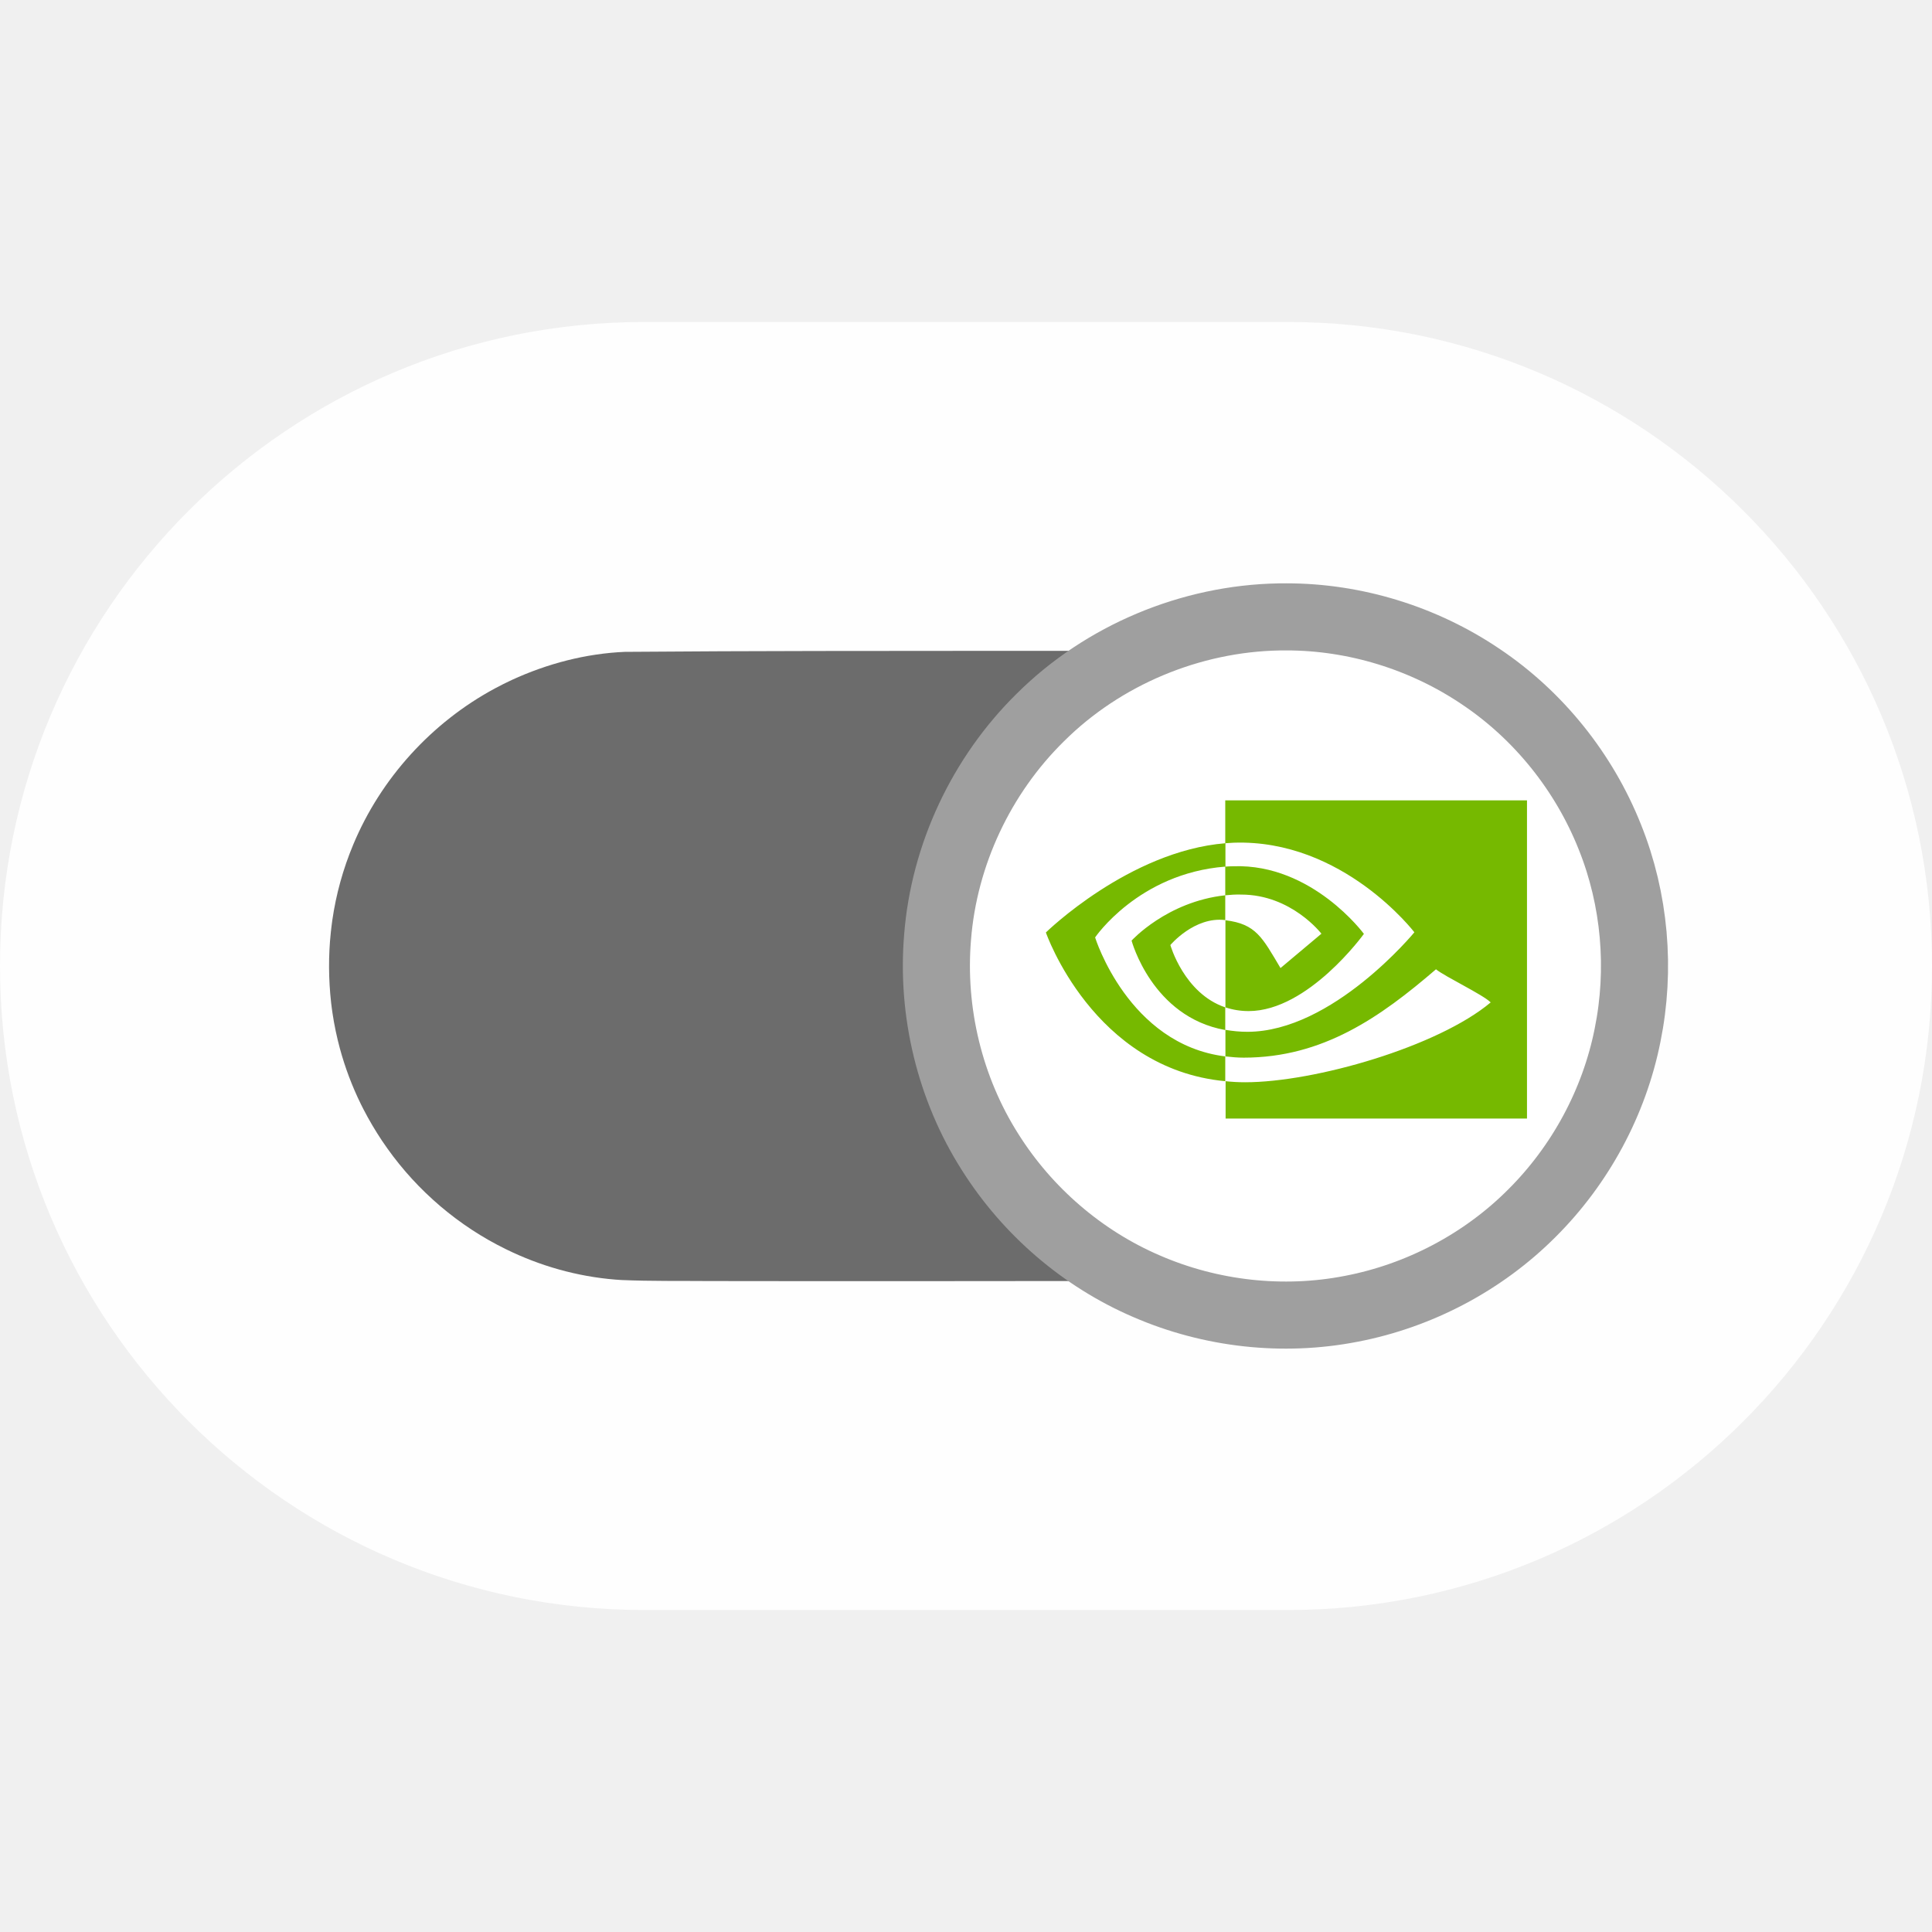
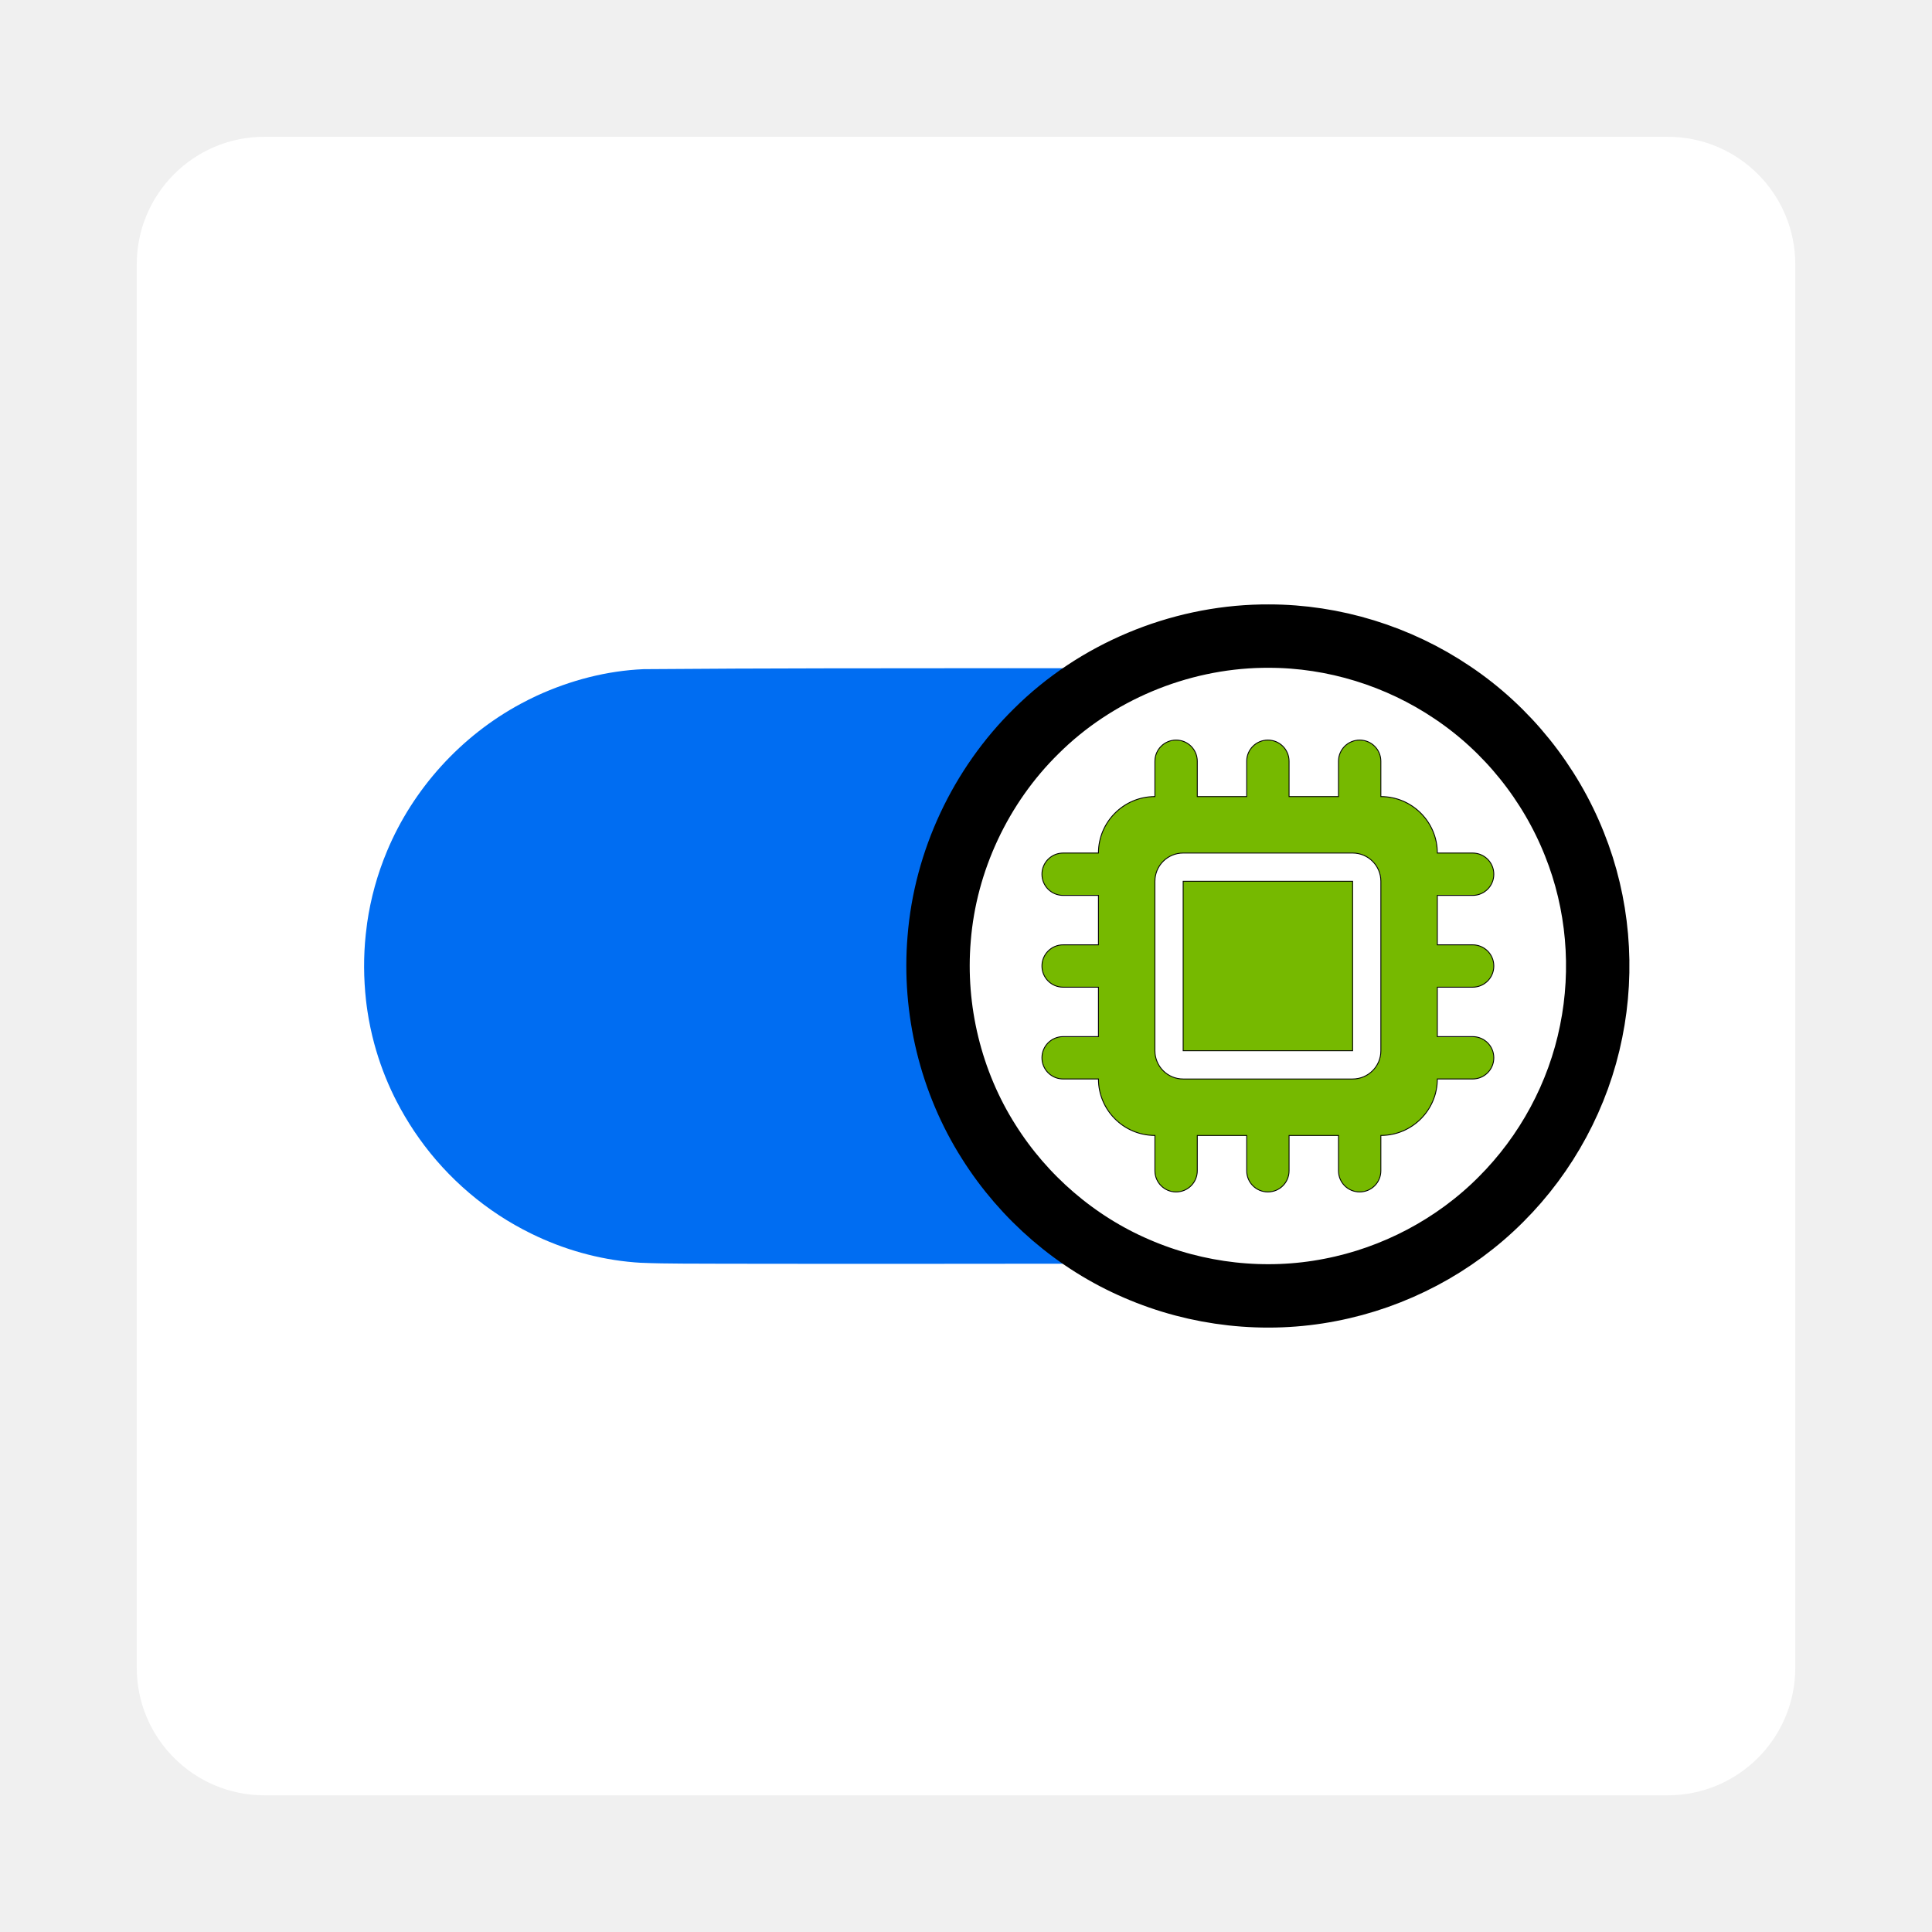
- <svg xmlns="http://www.w3.org/2000/svg" xmlns:xlink="http://www.w3.org/1999/xlink" viewBox="0 0 512 512" version="1.1" id="svg1" xml:space="preserve" width="512" height="512">
-   <defs id="defs1">
-     <linearGradient id="linearGradient11">
-       <stop style="stop-color:#ffffff;stop-opacity:1;" offset="0" id="stop11" />
-       <stop style="stop-color:#ffffff;stop-opacity:1;" offset="1" id="stop12" />
-     </linearGradient>
-     <radialGradient xlink:href="#linearGradient11" id="radialGradient12" cx="383.244" cy="256" fx="383.244" fy="256" r="115.85" gradientTransform="matrix(0.8888889,0,0,0.8889793,0,28.4213)" gradientUnits="userSpaceOnUse" />
-   </defs>
-   <path d="M 170.667,85.333 C 76.444,85.333 0,161.778 0,256 0,350.222 76.444,426.667 170.667,426.667 H 341.333 C 435.556,426.667 512,350.222 512,256 512,161.778 435.556,85.333 341.333,85.333 Z m 170.667,85.333 a 85.333,85.333 0 1 1 0,170.667 85.333,85.333 0 1 1 0,-170.667 z" id="path1" style="display:inline;fill:#fefefe;fill-opacity:1;stroke-width:0.889" />
-   <path id="path5" style="display:inline;fill:#6c6c6c;fill-opacity:1;stroke-width:0.889" d="m 267.911,172.477 c -34.101,0.026 -68.204,-0.004 -102.304,0.271 -10.356,0.441 -20.561,3.123 -29.963,7.446 -1.443,0.669 -3.032,1.463 -4.495,2.252 -16.727,8.995 -30.234,23.841 -37.536,41.381 -2.684,6.412 -4.558,13.164 -5.548,20.045 -0.138,0.988 -0.29,2.199 -0.4,3.278 -0.652,6.132 -0.602,12.332 0.072,18.46 0.105,0.876 0.239,1.982 0.389,2.947 0.457,3.097 1.134,6.293 1.929,9.236 1.381,5.101 3.25,10.07 5.58,14.814 0.206,0.398 0.472,0.952 0.699,1.382 1.469,2.847 3.104,5.608 4.877,8.277 0.406,0.597 0.96,1.412 1.44,2.08 8.042,11.318 18.929,20.597 31.407,26.694 9.048,4.456 18.927,7.249 28.985,8.065 0.394,0.028 1.121,0.081 1.643,0.114 7.826,0.333 15.663,0.207 23.495,0.273 36.462,0.063 72.923,0.017 109.385,-0.019 16.7,-0.035 33.402,-0.054 50.099,-0.269 6.172,-0.413 12.293,-1.561 18.203,-3.385 1.207,-0.371 2.6,-0.834 3.861,-1.294 8.264,-2.991 16.164,-7.381 23.116,-12.853 1.362,-1.071 2.677,-2.174 3.924,-3.283 1.078,-0.956 2.292,-2.097 3.375,-3.178 7.636,-7.614 13.832,-16.68 18.069,-26.6 0.132,-0.332 0.407,-0.987 0.594,-1.442 0.925,-2.285 1.787,-4.742 2.472,-7.021 0.685,-2.283 1.282,-4.634 1.759,-6.896 0.255,-1.194 0.507,-2.605 0.715,-3.891 2.612,-16.282 0.366,-33.349 -6.581,-48.321 -0.253,-0.536 -0.637,-1.331 -0.941,-1.967 -9.123,-18.401 -25.182,-33.31 -44.343,-40.774 -7.562,-2.976 -15.562,-4.854 -23.668,-5.469 -0.764,-0.052 -1.787,-0.124 -2.651,-0.157 -0.955,-0.042 -2.108,-0.079 -3.1,-0.099 -9.098,-0.151 -18.197,-0.07 -27.296,-0.102 -15.754,-0.004 -31.507,0.004 -47.261,0.007 z" />
-   <path id="path2" style="display:inline;fill:url(#radialGradient12);fill-opacity:1;stroke:#9f9f9f;stroke-width:17.778;stroke-linecap:round;stroke-linejoin:round;stroke-dasharray:none;stroke-opacity:1" d="m 338.958,163.491 c -23.439,0.417 -46.621,10.092 -63.253,26.643 -15.612,15.343 -25.517,36.387 -27.237,58.221 -1.658,19.827 3.247,40.171 13.933,56.971 9.849,15.636 24.464,28.25 41.457,35.544 16.942,7.361 36.116,9.52 54.254,5.975 18.01,-3.45 34.942,-12.373 47.89,-25.369 12.814,-12.767 21.778,-29.361 25.315,-47.109 3.557,-17.476 1.967,-35.987 -4.685,-52.547 -6.819,-17.168 -18.875,-32.235 -34.234,-42.519 -15.103,-10.204 -33.269,-15.83 -51.505,-15.823 -0.645,-0.007 -1.291,0.008 -1.936,0.011 z" />
+ <svg xmlns="http://www.w3.org/2000/svg" viewBox="0 0 512 512" version="1.1" id="svg1" xml:space="preserve" width="512" height="512">
+   <defs id="defs1" />
  <style id="style1">
		tspan { white-space:pre }
		.shp0 { fill: #76b900 } 
	</style>
-   <path id="Layer" fill-rule="evenodd" class="shp0" d="m 404.668,212.109 v 84.319 h -79.869 v -9.9 c 1.689,0.187 3.379,0.282 5.162,0.282 18.489,0 51.104,-9.431 65.088,-21.162 -2.065,-2.064 -12.061,-6.803 -14.501,-8.774 -14.735,12.669 -29.939,23.414 -50.962,23.414 -1.596,0 -3.238,-0.141 -4.833,-0.328 v -7.038 c 1.924,0.328 3.848,0.516 5.819,0.516 22.572,0 44.252,-26.371 44.252,-26.371 0,0 -18.912,-24.727 -47.865,-23.742 l -2.253,0.141 v -11.355 z m -77.71,17.455 c 20.835,-0.657 34.491,17.924 34.491,17.924 0,0 -14.735,20.459 -30.549,20.459 -2.111,0 -4.176,-0.329 -6.147,-0.985 V 243.876 c 8.118,0.985 9.76,4.551 14.594,12.669 l 10.841,-9.103 c 0,0 -7.931,-10.37 -21.258,-10.37 -1.408,-0.047 -2.815,0.048 -4.224,0.188 v -7.598 c -23.009,1.803 -34.491,18.765 -34.491,18.765 0,0 8.776,28.341 34.491,31.532 v 6.569 c -35.054,-3.285 -47.536,-39.414 -47.536,-39.414 0,0 22.055,-21.585 47.584,-23.649 v 6.19 c 0.735,-0.046 1.47,-0.091 2.206,-0.091 z m -2.253,43.403 c -19.427,-3.472 -24.824,-23.695 -24.824,-23.695 0,0 9.339,-10.323 24.824,-12.012 v 6.569 h -0.047 c -8.119,-0.985 -14.501,6.616 -14.501,6.616 0,0 3.613,12.81 14.547,16.517 z" style="display:inline;stroke-width:0.082" />
+   <g id="g1" transform="matrix(0.9449787,0,0,0.9449787,14.08545,14.09009)" style="stroke:#000000;stroke-opacity:1">
+     <rect ry="2.097" rx="2.097" y="141.948" x="35.585" height="27.255" width="27.255" id="rect2896" style="display:inline;fill:#ffffff;fill-opacity:1;stroke:#000000;stroke-width:0;stroke-dasharray:none;stroke-opacity:1;opacity:1;stroke-linecap:butt;stroke-linejoin:miter;stroke-miterlimit:4;stroke-dashoffset:0;marker:none;marker-start:none;marker-mid:none;marker-end:none;paint-order:normal;enable-background:new" transform="matrix(17.06548,0,0,17.06548,-583.8302,-2398.962)" />
+     <path id="path5" style="display:inline;fill:#006df2;fill-opacity:1;stroke:#ffffff;stroke-width:0;stroke-opacity:1;stroke-dasharray:none" d="m 267.911,172.477 c -34.101,0.026 -68.204,-0.004 -102.304,0.271 -10.356,0.441 -20.561,3.123 -29.963,7.446 -1.443,0.669 -3.032,1.463 -4.495,2.252 -16.727,8.995 -30.234,23.841 -37.536,41.381 -2.684,6.412 -4.558,13.164 -5.548,20.045 -0.138,0.988 -0.29,2.199 -0.4,3.278 -0.652,6.132 -0.602,12.332 0.072,18.46 0.105,0.876 0.239,1.982 0.389,2.947 0.457,3.097 1.134,6.293 1.929,9.236 1.381,5.101 3.25,10.07 5.58,14.814 0.206,0.398 0.472,0.952 0.699,1.382 1.469,2.847 3.104,5.608 4.877,8.277 0.406,0.597 0.96,1.412 1.44,2.08 8.042,11.318 18.929,20.597 31.407,26.694 9.048,4.456 18.927,7.249 28.985,8.065 0.394,0.028 1.121,0.081 1.643,0.114 7.826,0.333 15.663,0.207 23.495,0.273 36.462,0.063 72.923,0.017 109.385,-0.019 16.7,-0.035 33.402,-0.054 50.099,-0.269 6.172,-0.413 12.293,-1.561 18.203,-3.385 1.207,-0.371 2.6,-0.834 3.861,-1.294 8.264,-2.991 16.164,-7.381 23.116,-12.853 1.362,-1.071 2.677,-2.174 3.924,-3.283 1.078,-0.956 2.292,-2.097 3.375,-3.178 7.636,-7.614 13.832,-16.68 18.069,-26.6 0.132,-0.332 0.407,-0.987 0.594,-1.442 0.925,-2.285 1.787,-4.742 2.472,-7.021 0.685,-2.283 1.282,-4.634 1.759,-6.896 0.255,-1.194 0.507,-2.605 0.715,-3.891 2.612,-16.282 0.366,-33.349 -6.581,-48.321 -0.253,-0.536 -0.637,-1.331 -0.941,-1.967 -9.123,-18.401 -25.182,-33.31 -44.343,-40.774 -7.562,-2.976 -15.562,-4.854 -23.668,-5.469 -0.764,-0.052 -1.787,-0.124 -2.651,-0.157 -0.955,-0.042 -2.108,-0.079 -3.1,-0.099 -9.098,-0.151 -18.197,-0.07 -27.296,-0.102 -15.754,-0.004 -31.507,0.004 -47.261,0.007 z" />
+     <path id="path2" style="display:inline;fill:#ffffff;fill-opacity:1;stroke:#000000;stroke-width:17.778;stroke-linecap:round;stroke-linejoin:round;stroke-dasharray:none;stroke-opacity:1" d="m 338.958,163.491 c -23.439,0.417 -46.621,10.092 -63.253,26.643 -15.612,15.343 -25.517,36.387 -27.237,58.221 -1.658,19.827 3.247,40.171 13.933,56.971 9.849,15.636 24.464,28.25 41.457,35.544 16.942,7.361 36.116,9.52 54.254,5.975 18.01,-3.45 34.942,-12.373 47.89,-25.369 12.814,-12.767 21.778,-29.361 25.315,-47.109 3.557,-17.476 1.967,-35.987 -4.685,-52.547 -6.819,-17.168 -18.875,-32.235 -34.234,-42.519 -15.103,-10.204 -33.269,-15.83 -51.505,-15.823 -0.645,-0.007 -1.291,0.008 -1.936,0.011 z" />
+     <path d="m 317.291,201.74 c 0,-3.111 -2.503,-5.613 -5.613,-5.613 -3.111,0 -5.613,2.503 -5.613,5.613 v 9.356 c -8.256,0 -14.969,6.713 -14.969,14.969 h -9.356 c -3.111,0 -5.613,2.503 -5.613,5.613 0,3.111 2.503,5.613 5.613,5.613 h 9.356 v 13.098 h -9.356 c -3.111,0 -5.613,2.503 -5.613,5.613 0,3.111 2.503,5.613 5.613,5.613 h 9.356 v 13.098 h -9.356 c -3.111,0 -5.613,2.503 -5.613,5.613 0,3.111 2.503,5.613 5.613,5.613 h 9.356 c 0,8.256 6.713,14.969 14.969,14.969 v 9.356 c 0,3.111 2.503,5.613 5.613,5.613 3.111,0 5.613,-2.503 5.613,-5.613 v -9.356 h 13.098 v 9.356 c 0,3.111 2.503,5.613 5.613,5.613 3.111,0 5.613,-2.503 5.613,-5.613 v -9.356 h 13.098 v 9.356 c 0,3.111 2.503,5.613 5.613,5.613 3.111,0 5.613,-2.503 5.613,-5.613 v -9.356 c 8.256,0 14.969,-6.713 14.969,-14.969 h 9.356 c 3.111,0 5.613,-2.503 5.613,-5.613 0,-3.111 -2.503,-5.613 -5.613,-5.613 h -9.356 v -13.098 h 9.356 c 3.111,0 5.613,-2.503 5.613,-5.613 0,-3.111 -2.503,-5.613 -5.613,-5.613 h -9.356 v -13.098 h 9.356 c 3.111,0 5.613,-2.503 5.613,-5.613 0,-3.111 -2.503,-5.613 -5.613,-5.613 h -9.356 c 0,-8.256 -6.713,-14.969 -14.969,-14.969 v -9.356 c 0,-3.111 -2.503,-5.613 -5.613,-5.613 -3.111,0 -5.613,2.503 -5.613,5.613 v 9.356 h -13.098 v -9.356 c 0,-3.111 -2.503,-5.613 -5.613,-5.613 -3.111,0 -5.613,2.503 -5.613,5.613 v 9.356 h -13.098 z m -3.742,24.325 h 44.908 c 4.14,0 7.485,3.345 7.485,7.485 v 44.908 c 0,4.14 -3.345,7.485 -7.485,7.485 h -44.908 c -4.14,0 -7.485,-3.345 -7.485,-7.485 V 233.55 c 0,-4.14 3.345,-7.485 7.485,-7.485 z m 44.908,7.485 h -44.908 v 44.908 h 44.908 z" id="path1" style="fill:#76b900;fill-opacity:1;stroke-width:0.234" transform="matrix(1.058225,0,0,1.058225,-14.90558,-14.91048)" />
+   </g>
</svg>
